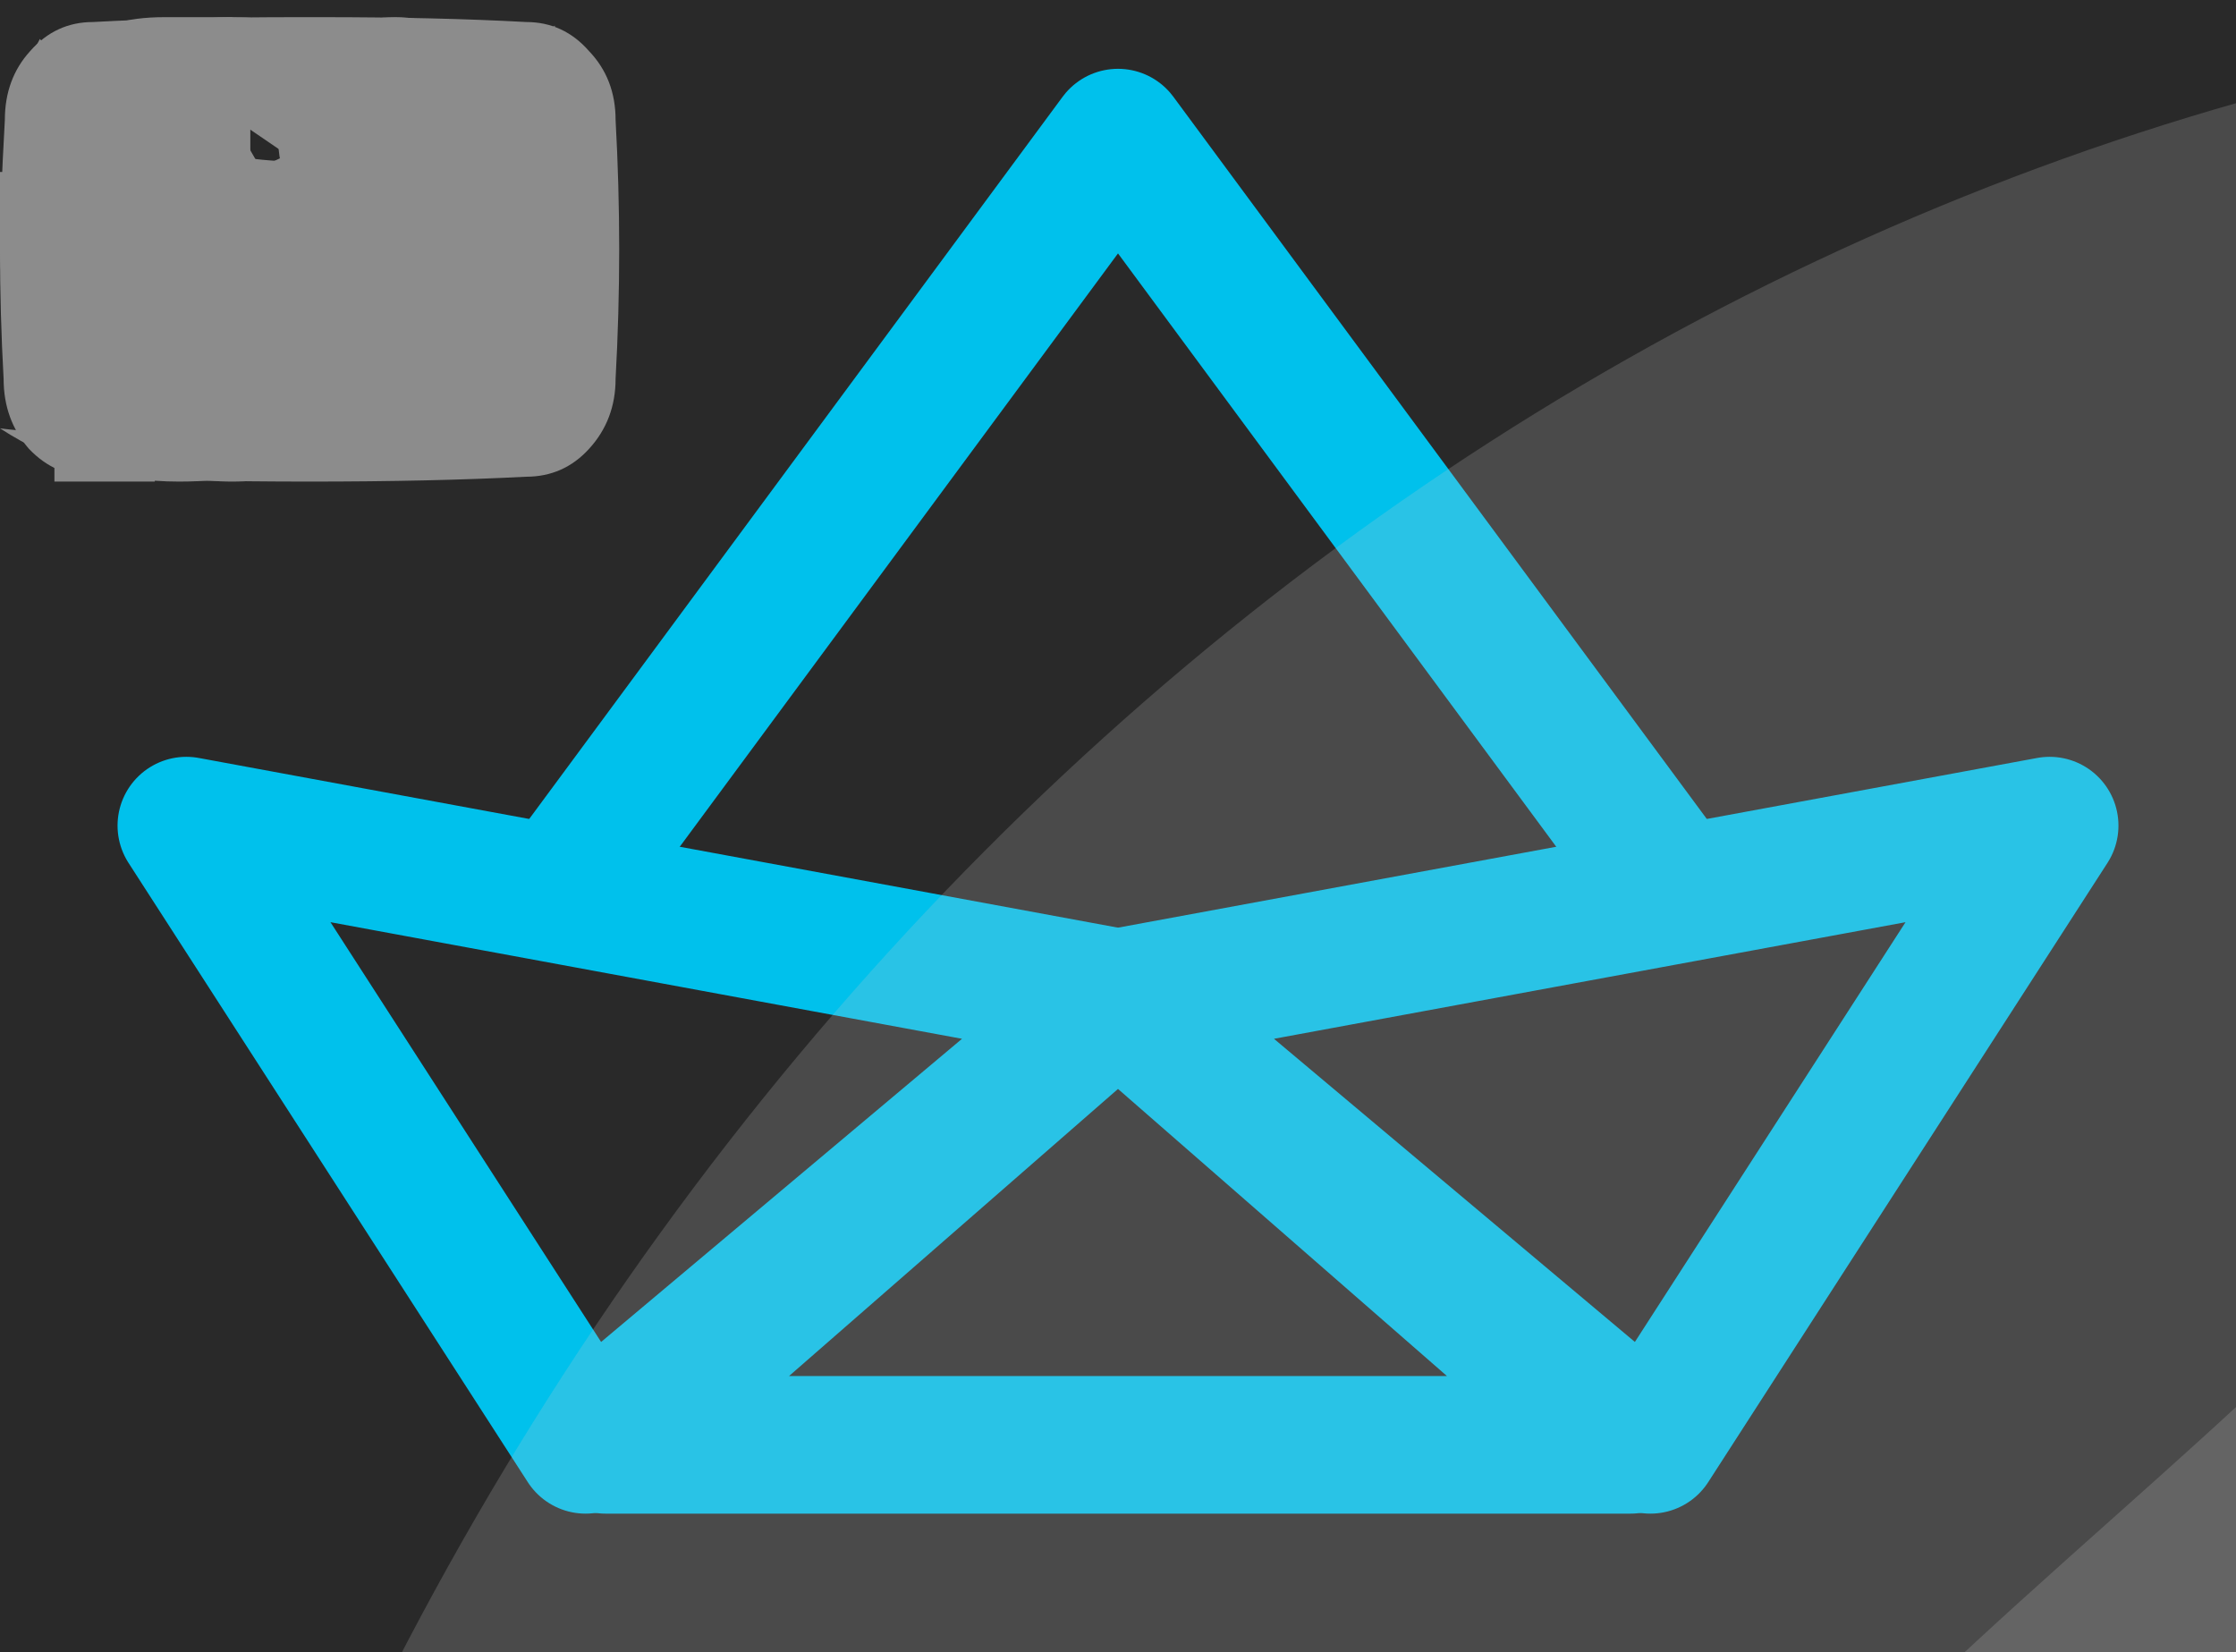
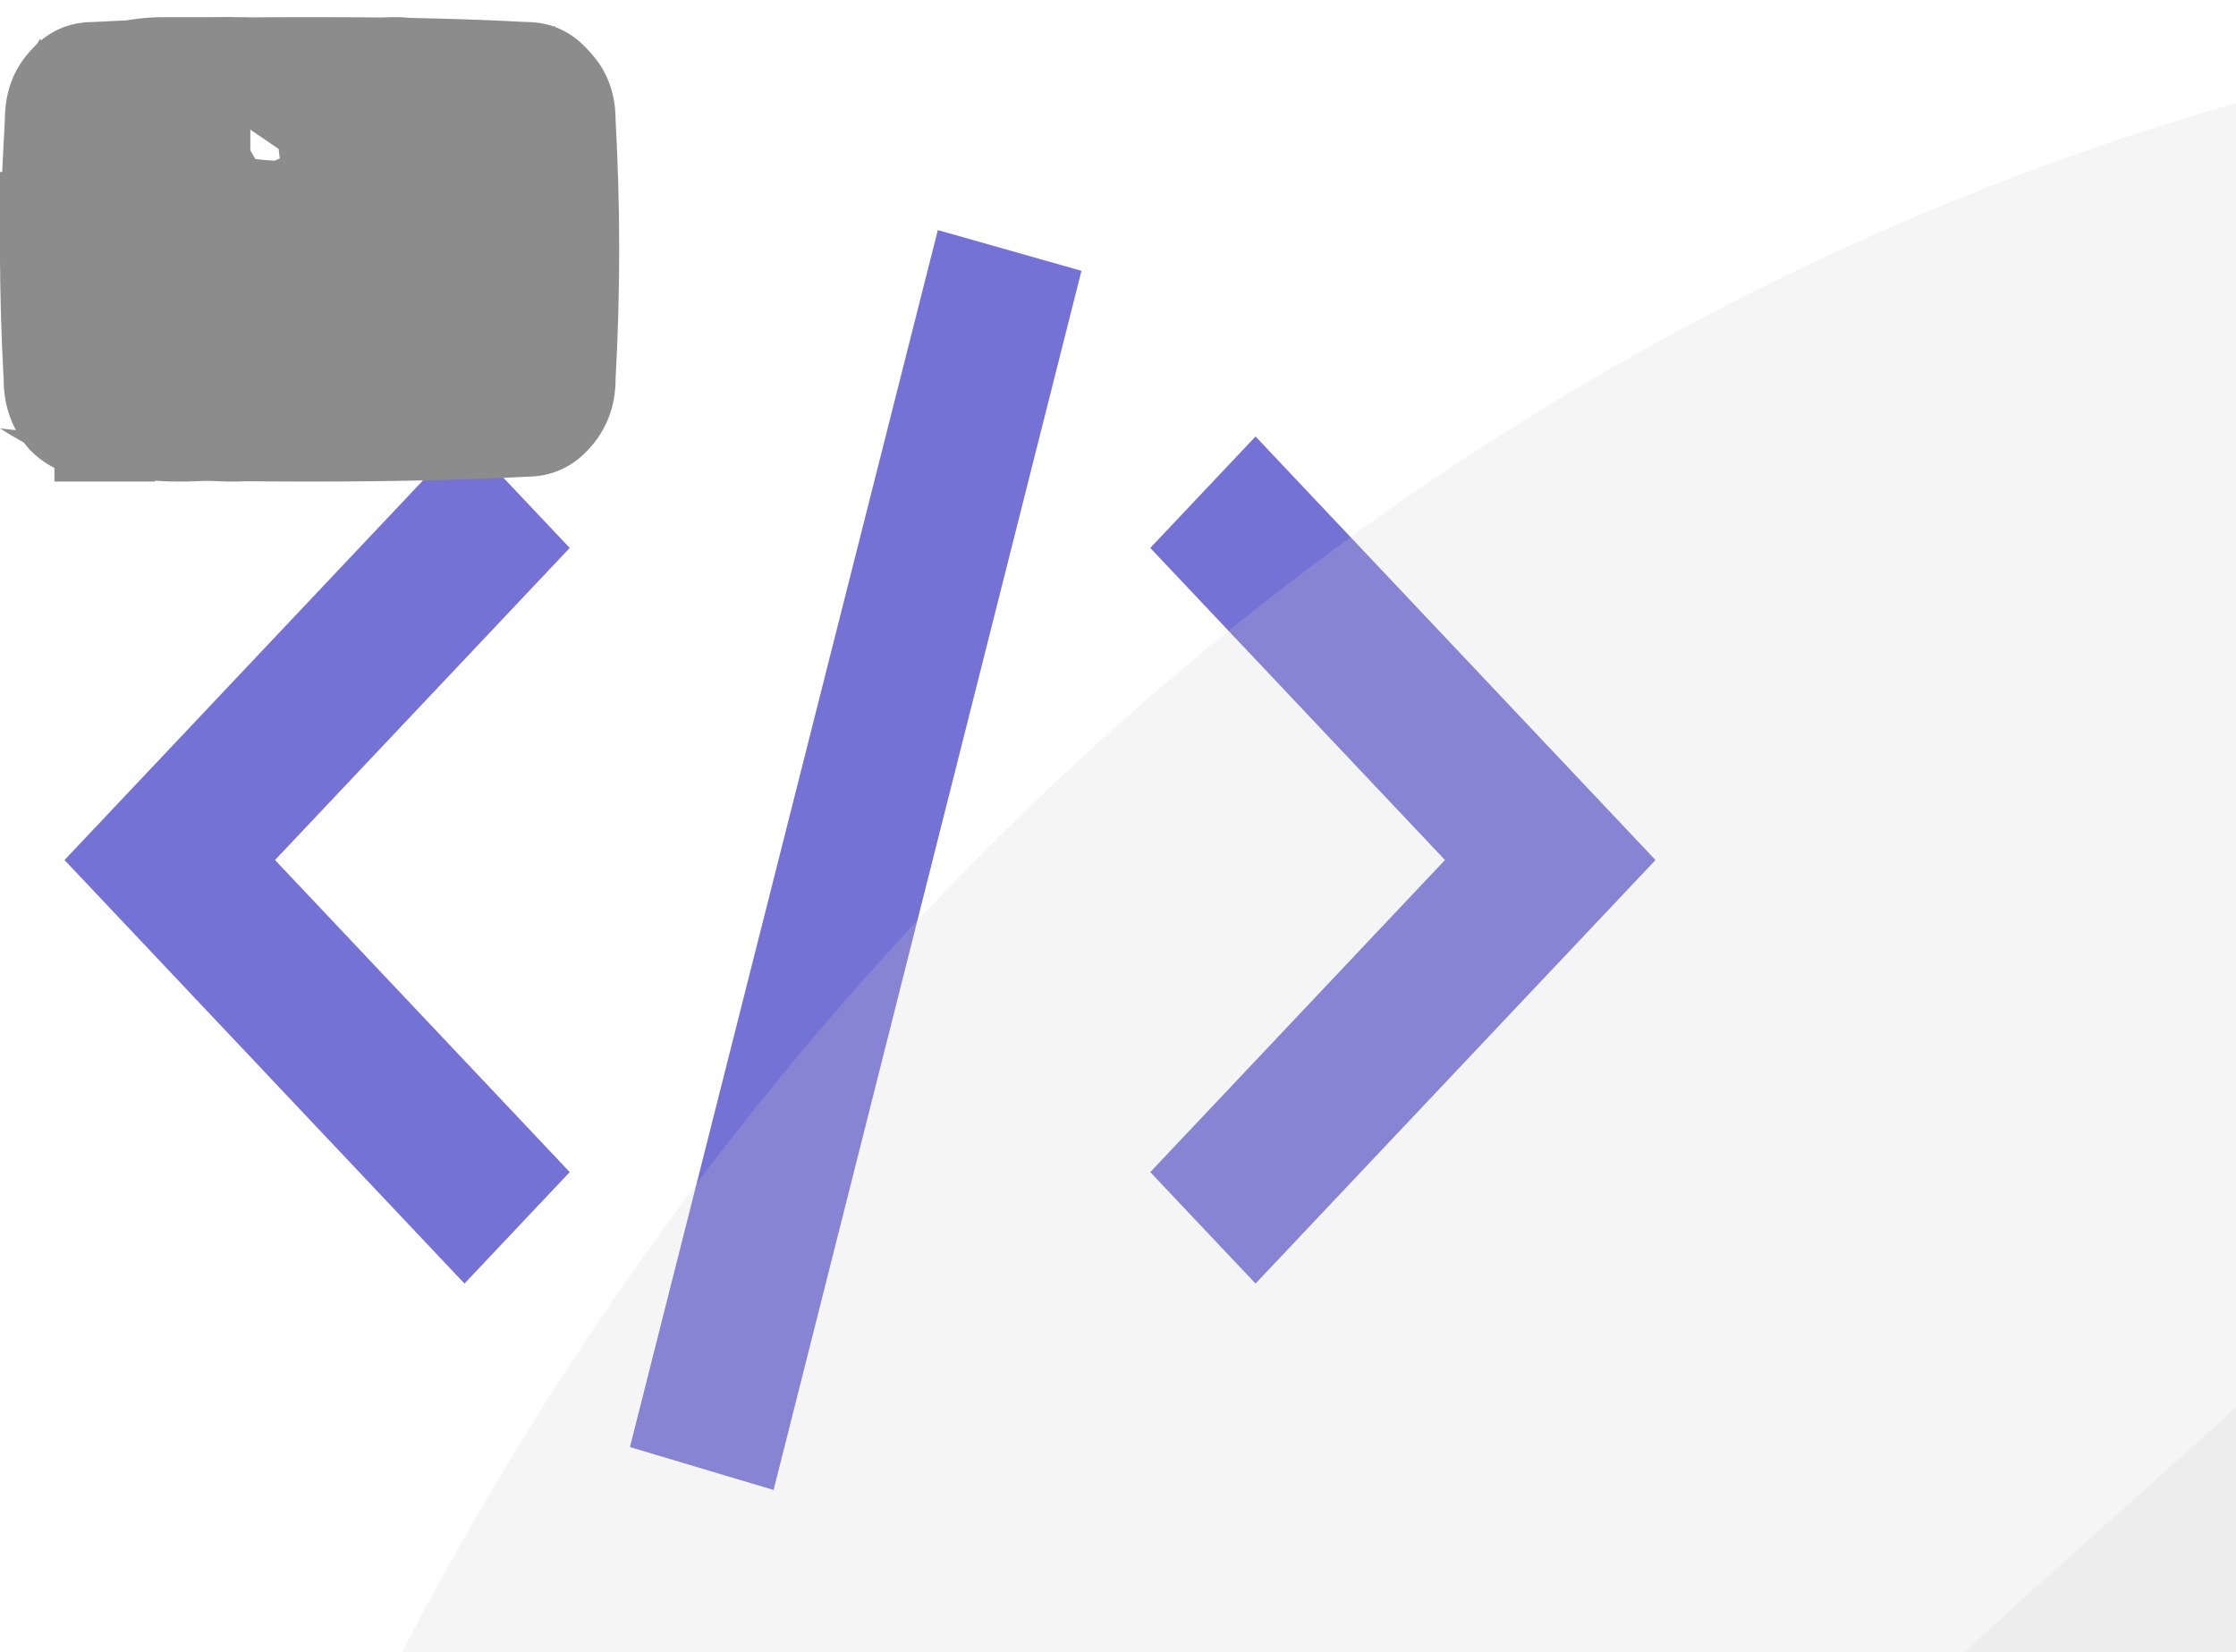
<svg xmlns="http://www.w3.org/2000/svg" width="65" height="48" viewBox="0 0 65 48" fill="none">
  <g id="ship">
-     <rect width="65" height="48" fill="#F5F5F5" />
-     <g id="Desktop">
-       <rect width="1920" height="3826" transform="translate(-375 -26)" fill="url(#paint0_linear_1_9)" />
-       <g id="Home">
-         <g id="Header">
-           <g id="Group 1">
-             <g id="icon-park-outline:paper-ship">
-               <g id="Group">
-                 <path id="Vector" d="M5.417 24L17.023 42L32.5 29L5.417 24Z" stroke="#00C1EC" stroke-width="4" stroke-linecap="round" stroke-linejoin="round" />
-                 <path id="Vector_2" d="M59.583 24L47.977 42L32.5 29L59.583 24Z" stroke="#00C1EC" stroke-width="4" stroke-linecap="round" stroke-linejoin="round" />
-                 <path id="Vector_3" d="M17.604 42H47.396L32.5 29L17.604 42Z" stroke="#00C1EC" stroke-width="4" stroke-linecap="round" stroke-linejoin="round" />
-                 <path id="Vector_4" d="M16.25 26L32.5 4L48.75 26" stroke="#00C1EC" stroke-width="4" stroke-linejoin="round" />
-               </g>
-             </g>
-           </g>
-         </g>
-       </g>
-     </g>
-     <defs>
-       <linearGradient id="paint0_linear_1_9" x1="2.40096e-05" y1="350.717" x2="2151.1" y2="571.463" gradientUnits="userSpaceOnUse">
-         <stop stop-color="#2C2C2C" />
-         <stop offset="1" stop-color="#1C1C1C" />
-       </linearGradient>
-     </defs>
+     <path fill-rule="evenodd" clip-rule="evenodd" d="M18.312 42.065L27.262 6.688L31.438 7.872L22.488 43.312L18.312 42.065Z" fill="#7572D5" />
+     <path fill-rule="evenodd" clip-rule="evenodd" d="M13.502 12.688L16.562 15.928L7.995 25L16.562 34.072L13.502 37.312L1.875 25L13.502 12.688Z" fill="#7572D5" />
+     <path fill-rule="evenodd" clip-rule="evenodd" d="M36.498 12.688L33.438 15.928L42.005 25L33.438 34.072L36.498 37.312L48.125 25L36.498 12.688Z" fill="#7572D5" />
  </g>
  <g id="youtubeSvg">
    <path d="M17.895 3.487C17.965 4.753 18 6.007 18 7.249C18 8.491 17.965 9.745 17.895 11.011C17.895 11.808 17.637 12.487 17.121 13.05C16.629 13.589 16.02 13.858 15.293 13.858C13.488 13.952 11.391 13.999 9 13.999C6.609 13.999 4.512 13.952 2.707 13.858C1.98 13.858 1.359 13.589 0.844 13.05C0.352 12.487 0.105 11.808 0.105 11.011C0.035 9.745 0 8.491 0 7.249C0 6.429 0.047 5.175 0.141 3.487C0.141 2.69 0.387 2.022 0.879 1.483C1.371 0.921 1.98 0.64 2.707 0.64C4.418 0.546 6.41 0.499 8.684 0.499H9H9.316C11.59 0.499 13.582 0.546 15.293 0.64C16.02 0.64 16.629 0.921 17.121 1.483C17.637 2.022 17.895 2.69 17.895 3.487ZM7.277 10.694L12.375 7.249L7.277 3.769V10.694Z" fill="#8C8C8C" />
  </g>
  <g id="instagramSvg">
    <path d="M16.594 2.116C16.172 2.772 15.609 3.358 14.906 3.874V4.296C14.906 6.757 14.016 8.995 12.234 11.011C10.477 13.003 8.133 13.999 5.203 13.999C3.328 13.999 1.594 13.483 0 12.452C0.375 12.499 0.645 12.523 0.809 12.523C2.379 12.523 3.785 12.03 5.027 11.046C4.301 11.023 3.645 10.8 3.059 10.378C2.473 9.933 2.074 9.37 1.863 8.69C2.145 8.737 2.355 8.761 2.496 8.761C2.73 8.761 3.035 8.714 3.41 8.62C2.637 8.456 1.98 8.069 1.441 7.46C0.926 6.827 0.668 6.101 0.668 5.28V5.245C1.184 5.526 1.699 5.667 2.215 5.667C1.207 5.011 0.703 4.062 0.703 2.819C0.703 2.233 0.855 1.671 1.16 1.132C2.965 3.358 5.297 4.542 8.156 4.683C8.109 4.519 8.086 4.261 8.086 3.909C8.086 2.948 8.414 2.14 9.07 1.483C9.727 0.827 10.535 0.499 11.496 0.499C12.457 0.499 13.277 0.862 13.957 1.589C14.66 1.472 15.387 1.19 16.137 0.745C15.902 1.565 15.398 2.198 14.625 2.644C15.352 2.573 16.008 2.397 16.594 2.116Z" fill="#8C8C8C" />
  </g>
  <g id="facebookSvg">
    <path d="M4.5 4.999H6.75L6.469 7.249H4.5V13.999H1.582V7.249H0V4.999H1.582V3.487C1.582 2.503 1.828 1.765 2.32 1.272C2.812 0.757 3.633 0.499 4.781 0.499H6.75V2.749H5.555C5.109 2.749 4.816 2.819 4.676 2.96C4.559 3.101 4.5 3.335 4.5 3.663V4.999Z" fill="#8C8C8C" />
  </g>
  <g id="ballSvg">
    <path d="M1.969 2.468C3.281 1.155 4.875 0.499 6.75 0.499C8.625 0.499 10.219 1.155 11.531 2.468C12.844 3.78 13.5 5.374 13.5 7.249C13.5 9.124 12.844 10.718 11.531 12.03C10.219 13.343 8.625 13.999 6.75 13.999C4.875 13.999 3.281 13.343 1.969 12.03C0.656 10.718 0 9.124 0 7.249C0 5.374 0.656 3.78 1.969 2.468ZM11.039 3.593C10.453 4.46 9.457 5.21 8.051 5.843C8.191 6.147 8.344 6.511 8.508 6.933C9.82 6.815 11.109 6.792 12.375 6.862C12.305 5.62 11.859 4.53 11.039 3.593ZM6.75 1.624C6.352 1.624 5.895 1.683 5.379 1.8C6.082 2.503 6.809 3.522 7.559 4.858C8.824 4.343 9.75 3.698 10.336 2.925C9.281 2.058 8.086 1.624 6.75 1.624ZM4.219 2.257C2.719 3.03 1.746 4.237 1.301 5.878H2.18C3.703 5.878 5.121 5.679 6.434 5.28C5.754 4.062 5.016 3.054 4.219 2.257ZM1.125 6.968V7.249C1.125 8.679 1.594 9.921 2.531 10.976C3.422 9.312 4.852 8.069 6.82 7.249C6.938 7.202 7.102 7.155 7.312 7.108C7.172 6.733 7.055 6.452 6.961 6.265C5.555 6.71 3.938 6.956 2.109 7.003C2.016 7.003 1.852 7.003 1.617 7.003C1.383 6.979 1.219 6.968 1.125 6.968ZM6.75 12.874C7.477 12.874 8.145 12.757 8.754 12.523C8.637 11.538 8.461 10.612 8.227 9.745C8.133 9.347 7.945 8.772 7.664 8.022C7.383 8.093 7.184 8.163 7.066 8.233C5.309 9.03 4.055 10.179 3.305 11.679C4.336 12.476 5.484 12.874 6.75 12.874ZM9.773 11.96C11.32 10.952 12.176 9.593 12.34 7.882C10.957 7.788 9.797 7.788 8.859 7.882C9.117 8.608 9.258 9.054 9.281 9.218C9.492 10.038 9.656 10.952 9.773 11.96Z" fill="#8C8C8C" />
  </g>
  <g id="qu1Svg">
    <path d="M87.505 128.014C83.225 128.014 79.117 128.743 75.029 129.408C76.354 124.433 77.716 119.373 79.904 114.827C82.092 108.222 85.509 102.497 88.906 96.729C91.746 90.489 96.756 86.265 100.441 80.925C104.298 75.736 109.557 72.284 113.722 67.974C117.81 63.471 123.165 61.219 127.426 58.046C131.879 55.194 135.756 52.042 139.901 50.541L150.246 45.781L159.344 41.556L150.035 0L138.577 3.088C134.911 4.117 130.439 5.318 125.353 6.755C120.152 7.827 114.605 10.764 108.425 13.445C102.322 16.49 95.259 18.548 88.695 23.437C82.092 28.112 74.473 32.014 67.755 38.276C61.249 44.73 53.399 50.327 47.603 58.539C41.269 66.216 35.012 74.278 30.156 83.456C24.533 92.204 20.713 101.811 16.683 111.31C13.036 120.809 10.1 130.523 7.701 139.958C3.152 158.87 1.118 176.839 0.331 192.214C-0.322 207.61 0.062 220.411 0.868 229.675C1.156 234.049 1.693 238.295 2.077 241.232L2.557 244.835L3.056 244.706C6.47 262.522 14.328 278.893 25.722 291.927C37.116 304.961 51.58 314.125 67.441 318.359C83.302 322.592 99.912 321.723 115.349 315.85C130.786 309.978 144.419 299.343 154.672 285.175C164.925 271.007 171.378 253.886 173.286 235.792C175.193 217.698 172.476 199.371 165.449 182.93C158.423 166.489 147.374 152.606 133.58 142.888C119.786 133.17 103.812 128.013 87.505 128.014ZM298.626 128.014C294.346 128.014 290.239 128.743 286.151 129.408C287.475 124.433 288.838 119.373 291.026 114.827C293.214 108.222 296.63 102.497 300.027 96.729C302.868 90.489 307.877 86.265 311.562 80.925C315.42 75.736 320.679 72.284 324.844 67.974C328.932 63.471 334.287 61.219 338.547 58.046C343 55.194 346.877 52.042 351.023 50.541L361.368 45.781L370.465 41.556L361.157 0L349.698 3.088C346.033 4.117 341.561 5.318 336.475 6.755C331.273 7.827 325.727 10.764 319.547 13.445C313.462 16.511 306.38 18.548 299.816 23.459C293.214 28.133 285.594 32.036 278.877 38.297C272.37 44.751 264.521 50.348 258.724 58.539C252.391 66.216 246.134 74.278 241.278 83.456C235.654 92.204 231.835 101.811 227.805 111.31C224.158 120.809 221.221 130.523 218.822 139.958C214.274 158.87 212.239 176.839 211.452 192.214C210.8 207.61 211.184 220.411 211.99 229.675C212.278 234.049 212.815 238.295 213.199 241.232L213.679 244.835L214.178 244.706C217.591 262.522 225.45 278.893 236.844 291.927C248.238 304.961 262.702 314.125 278.563 318.359C294.424 322.592 311.033 321.723 326.47 315.85C341.907 309.978 355.541 299.343 365.794 285.175C376.047 271.007 382.5 253.886 384.407 235.792C386.314 217.698 383.598 199.371 376.571 182.93C369.544 166.489 358.495 152.606 344.702 142.888C330.908 133.17 314.934 128.013 298.626 128.014Z" fill="#CFCFCF" fill-opacity="0.2" />
  </g>
  <g id="qu2Svg">
    <path d="M297.495 192.986C301.775 192.986 305.883 192.257 309.971 191.592C308.646 196.567 307.284 201.627 305.096 206.173C302.908 212.778 299.491 218.503 296.094 224.271C293.254 230.511 288.244 234.735 284.559 240.075C280.702 245.264 275.443 248.716 271.278 253.026C267.19 257.529 261.835 259.781 257.574 262.954C253.121 265.806 249.244 268.958 245.099 270.459L234.754 275.219L225.656 279.444L234.965 321L246.423 317.912C250.089 316.883 254.561 315.682 259.647 314.245C264.848 313.173 270.395 310.236 276.575 307.555C282.678 304.51 289.741 302.452 296.305 297.563C302.908 292.888 310.527 288.986 317.245 282.724C323.751 276.27 331.601 270.674 337.397 262.461C343.731 254.784 349.988 246.722 354.844 237.544C360.467 228.796 364.287 219.189 368.317 209.69C371.964 200.191 374.9 190.477 377.299 181.042C381.848 162.13 383.882 144.161 384.669 128.786C385.322 113.39 384.938 100.589 384.132 91.325C383.844 86.951 383.307 82.705 382.923 79.767L382.443 76.165L381.944 76.294C378.53 58.478 370.672 42.107 359.278 29.073C347.884 16.039 333.42 6.875 317.559 2.641C301.698 -1.592 285.088 -0.723 269.651 5.15C254.214 11.022 240.581 21.657 230.328 35.825C220.075 49.993 213.622 67.114 211.714 85.208C209.807 103.302 212.524 121.629 219.551 138.07C226.577 154.511 237.626 168.394 251.42 178.112C265.214 187.83 281.188 192.987 297.495 192.986ZM86.374 192.986C90.654 192.986 94.761 192.257 98.849 191.592C97.525 196.567 96.162 201.627 93.974 206.173C91.786 212.778 88.37 218.503 84.973 224.271C82.132 230.511 77.123 234.735 73.438 240.075C69.58 245.264 64.321 248.716 60.156 253.026C56.068 257.529 50.713 259.781 46.453 262.954C42 265.806 38.123 268.958 33.977 270.459L23.632 275.219L14.535 279.444L23.843 321L35.301 317.912C38.967 316.883 43.439 315.682 48.525 314.245C53.727 313.173 59.273 310.236 65.454 307.555C71.538 304.489 78.62 302.452 85.184 297.541C91.786 292.867 99.406 288.964 106.123 282.703C112.63 276.249 120.479 270.652 126.276 262.461C132.609 254.784 138.866 246.722 143.722 237.544C149.346 228.796 153.165 219.189 157.195 209.69C160.842 200.191 163.779 190.477 166.178 181.042C170.726 162.13 172.761 144.161 173.548 128.786C174.2 113.39 173.816 100.589 173.01 91.325C172.722 86.951 172.185 82.705 171.801 79.767L171.321 76.165L170.822 76.294C167.409 58.478 159.55 42.107 148.156 29.073C136.762 16.039 122.298 6.875 106.437 2.641C90.576 -1.592 73.967 -0.723 58.53 5.15C43.093 11.022 29.459 21.657 19.206 35.825C8.953 49.993 2.5 67.114 0.593 85.208C-1.314 103.302 1.402 121.629 8.429 138.07C15.456 154.511 26.505 168.394 40.298 178.112C54.092 187.83 70.066 192.987 86.374 192.986Z" fill="#CFCFCF" fill-opacity="0.2" />
  </g>
</svg>
